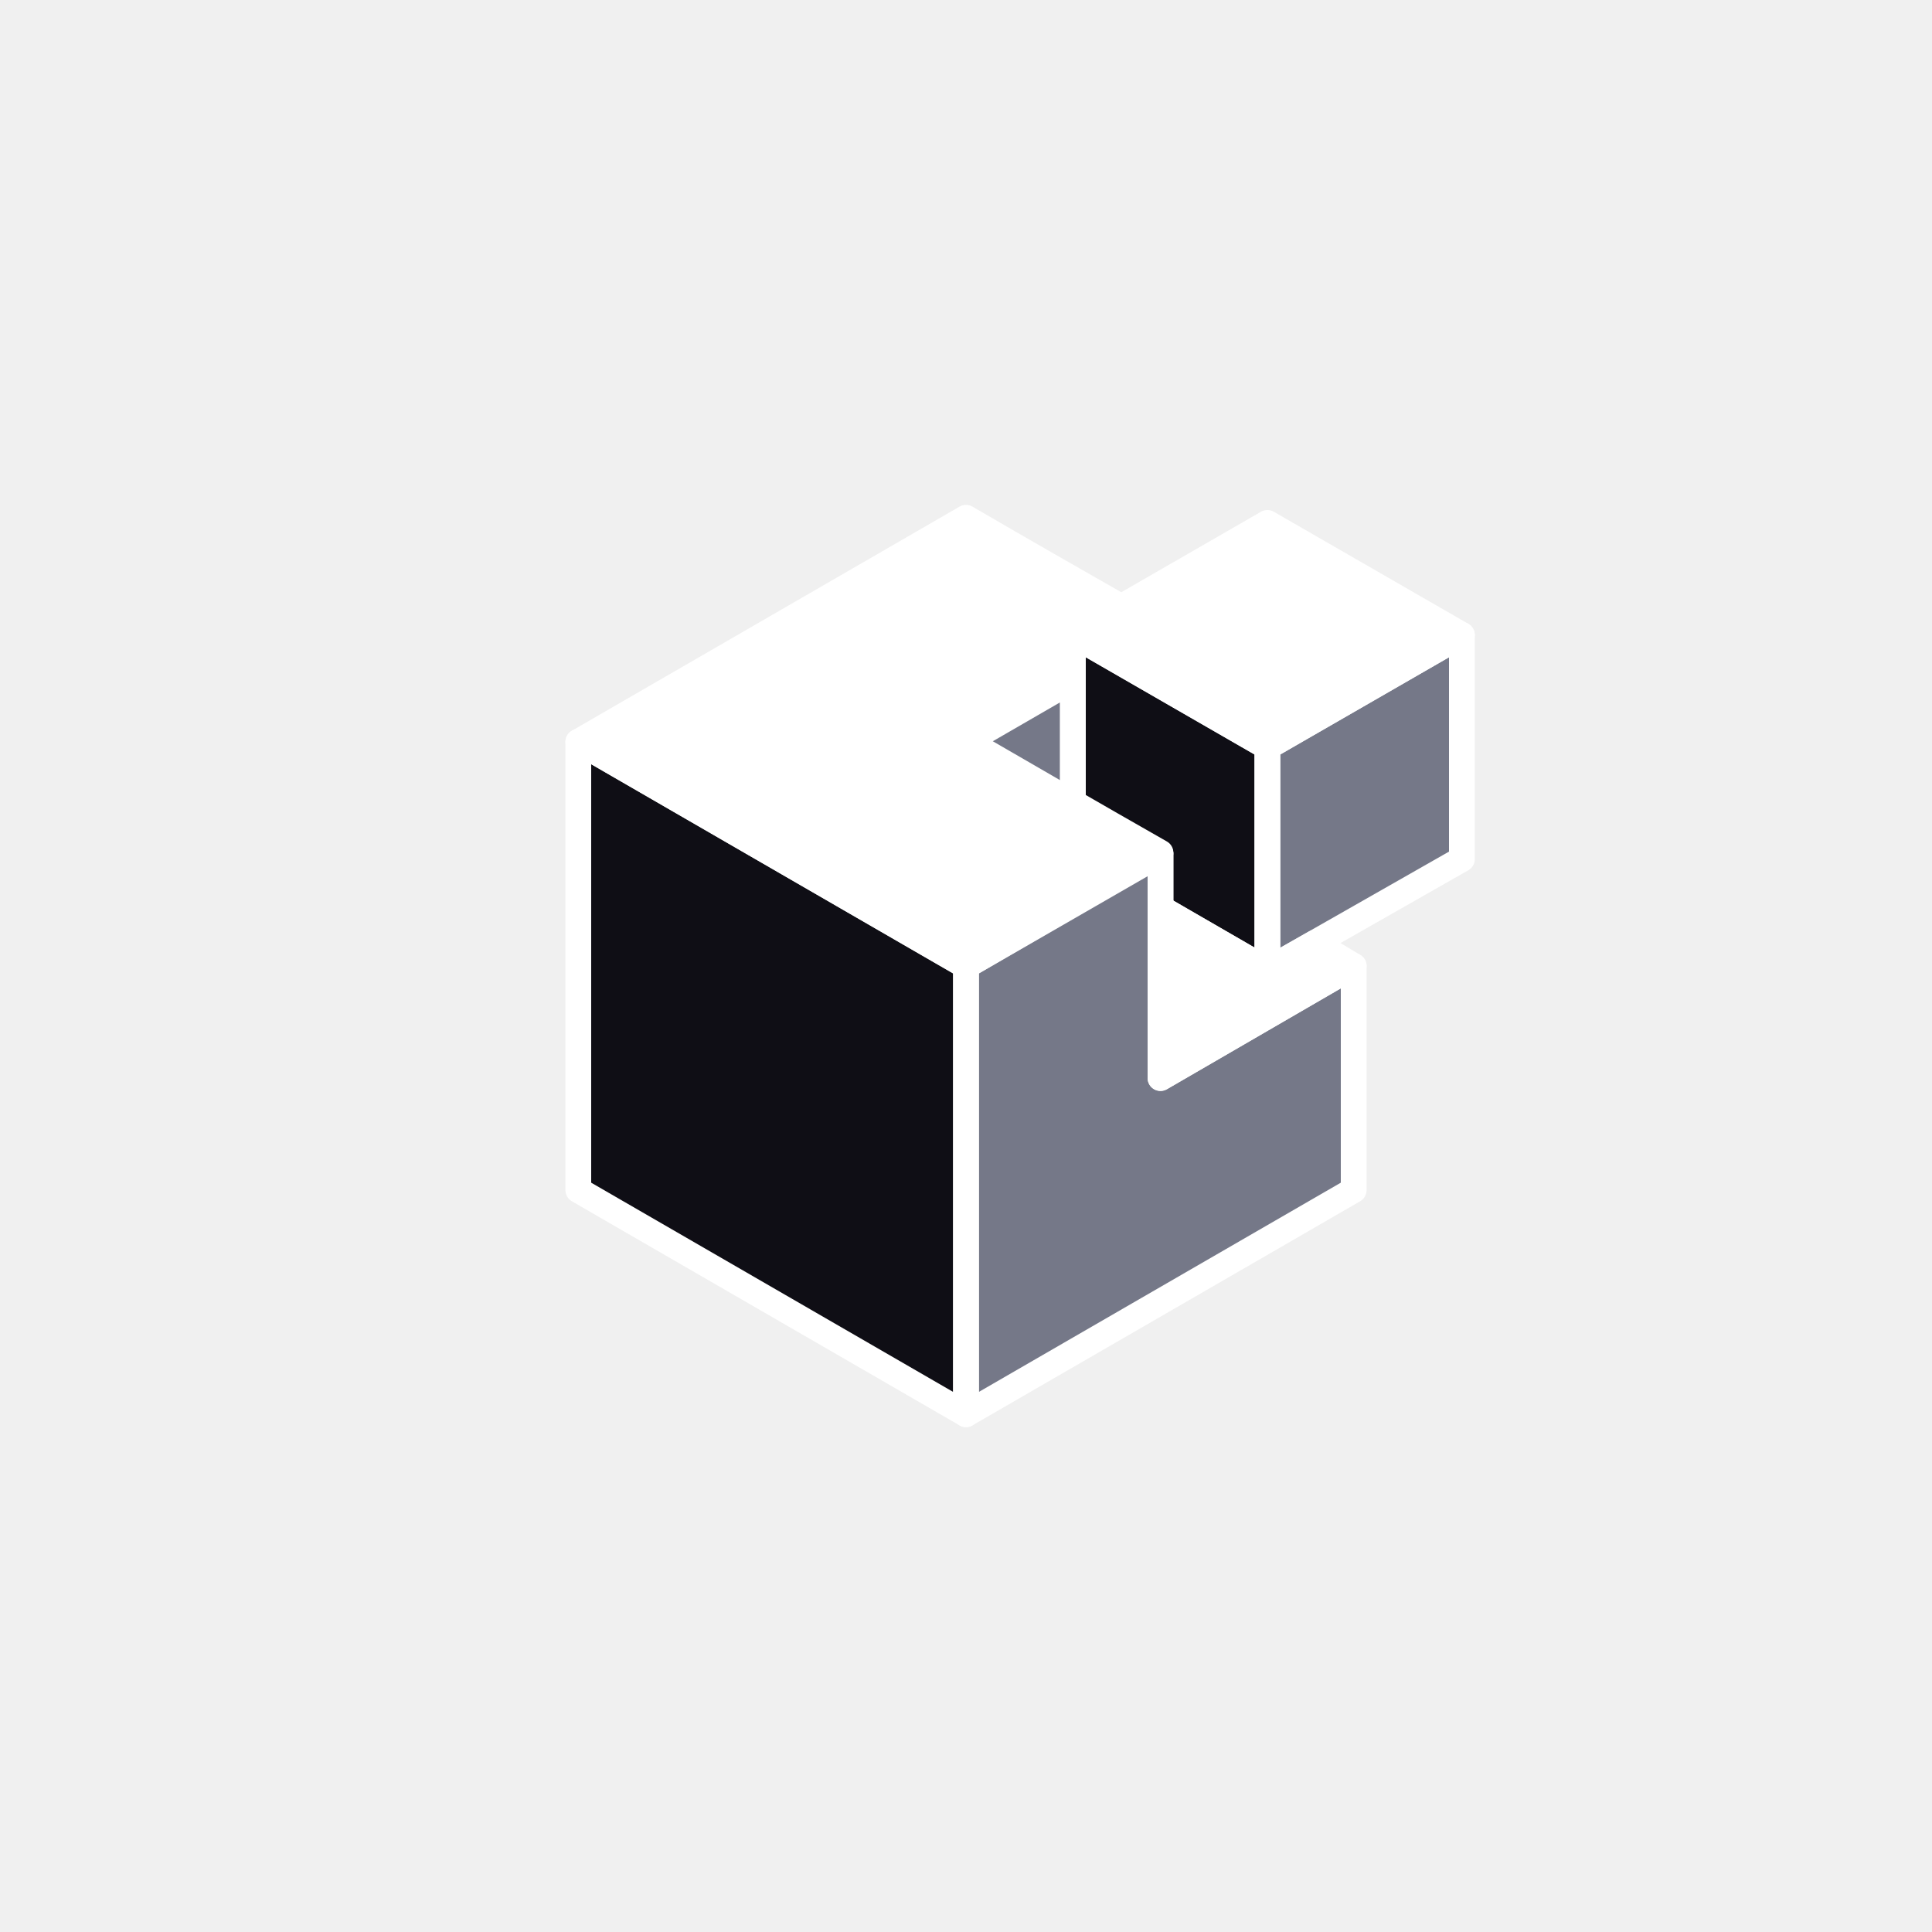
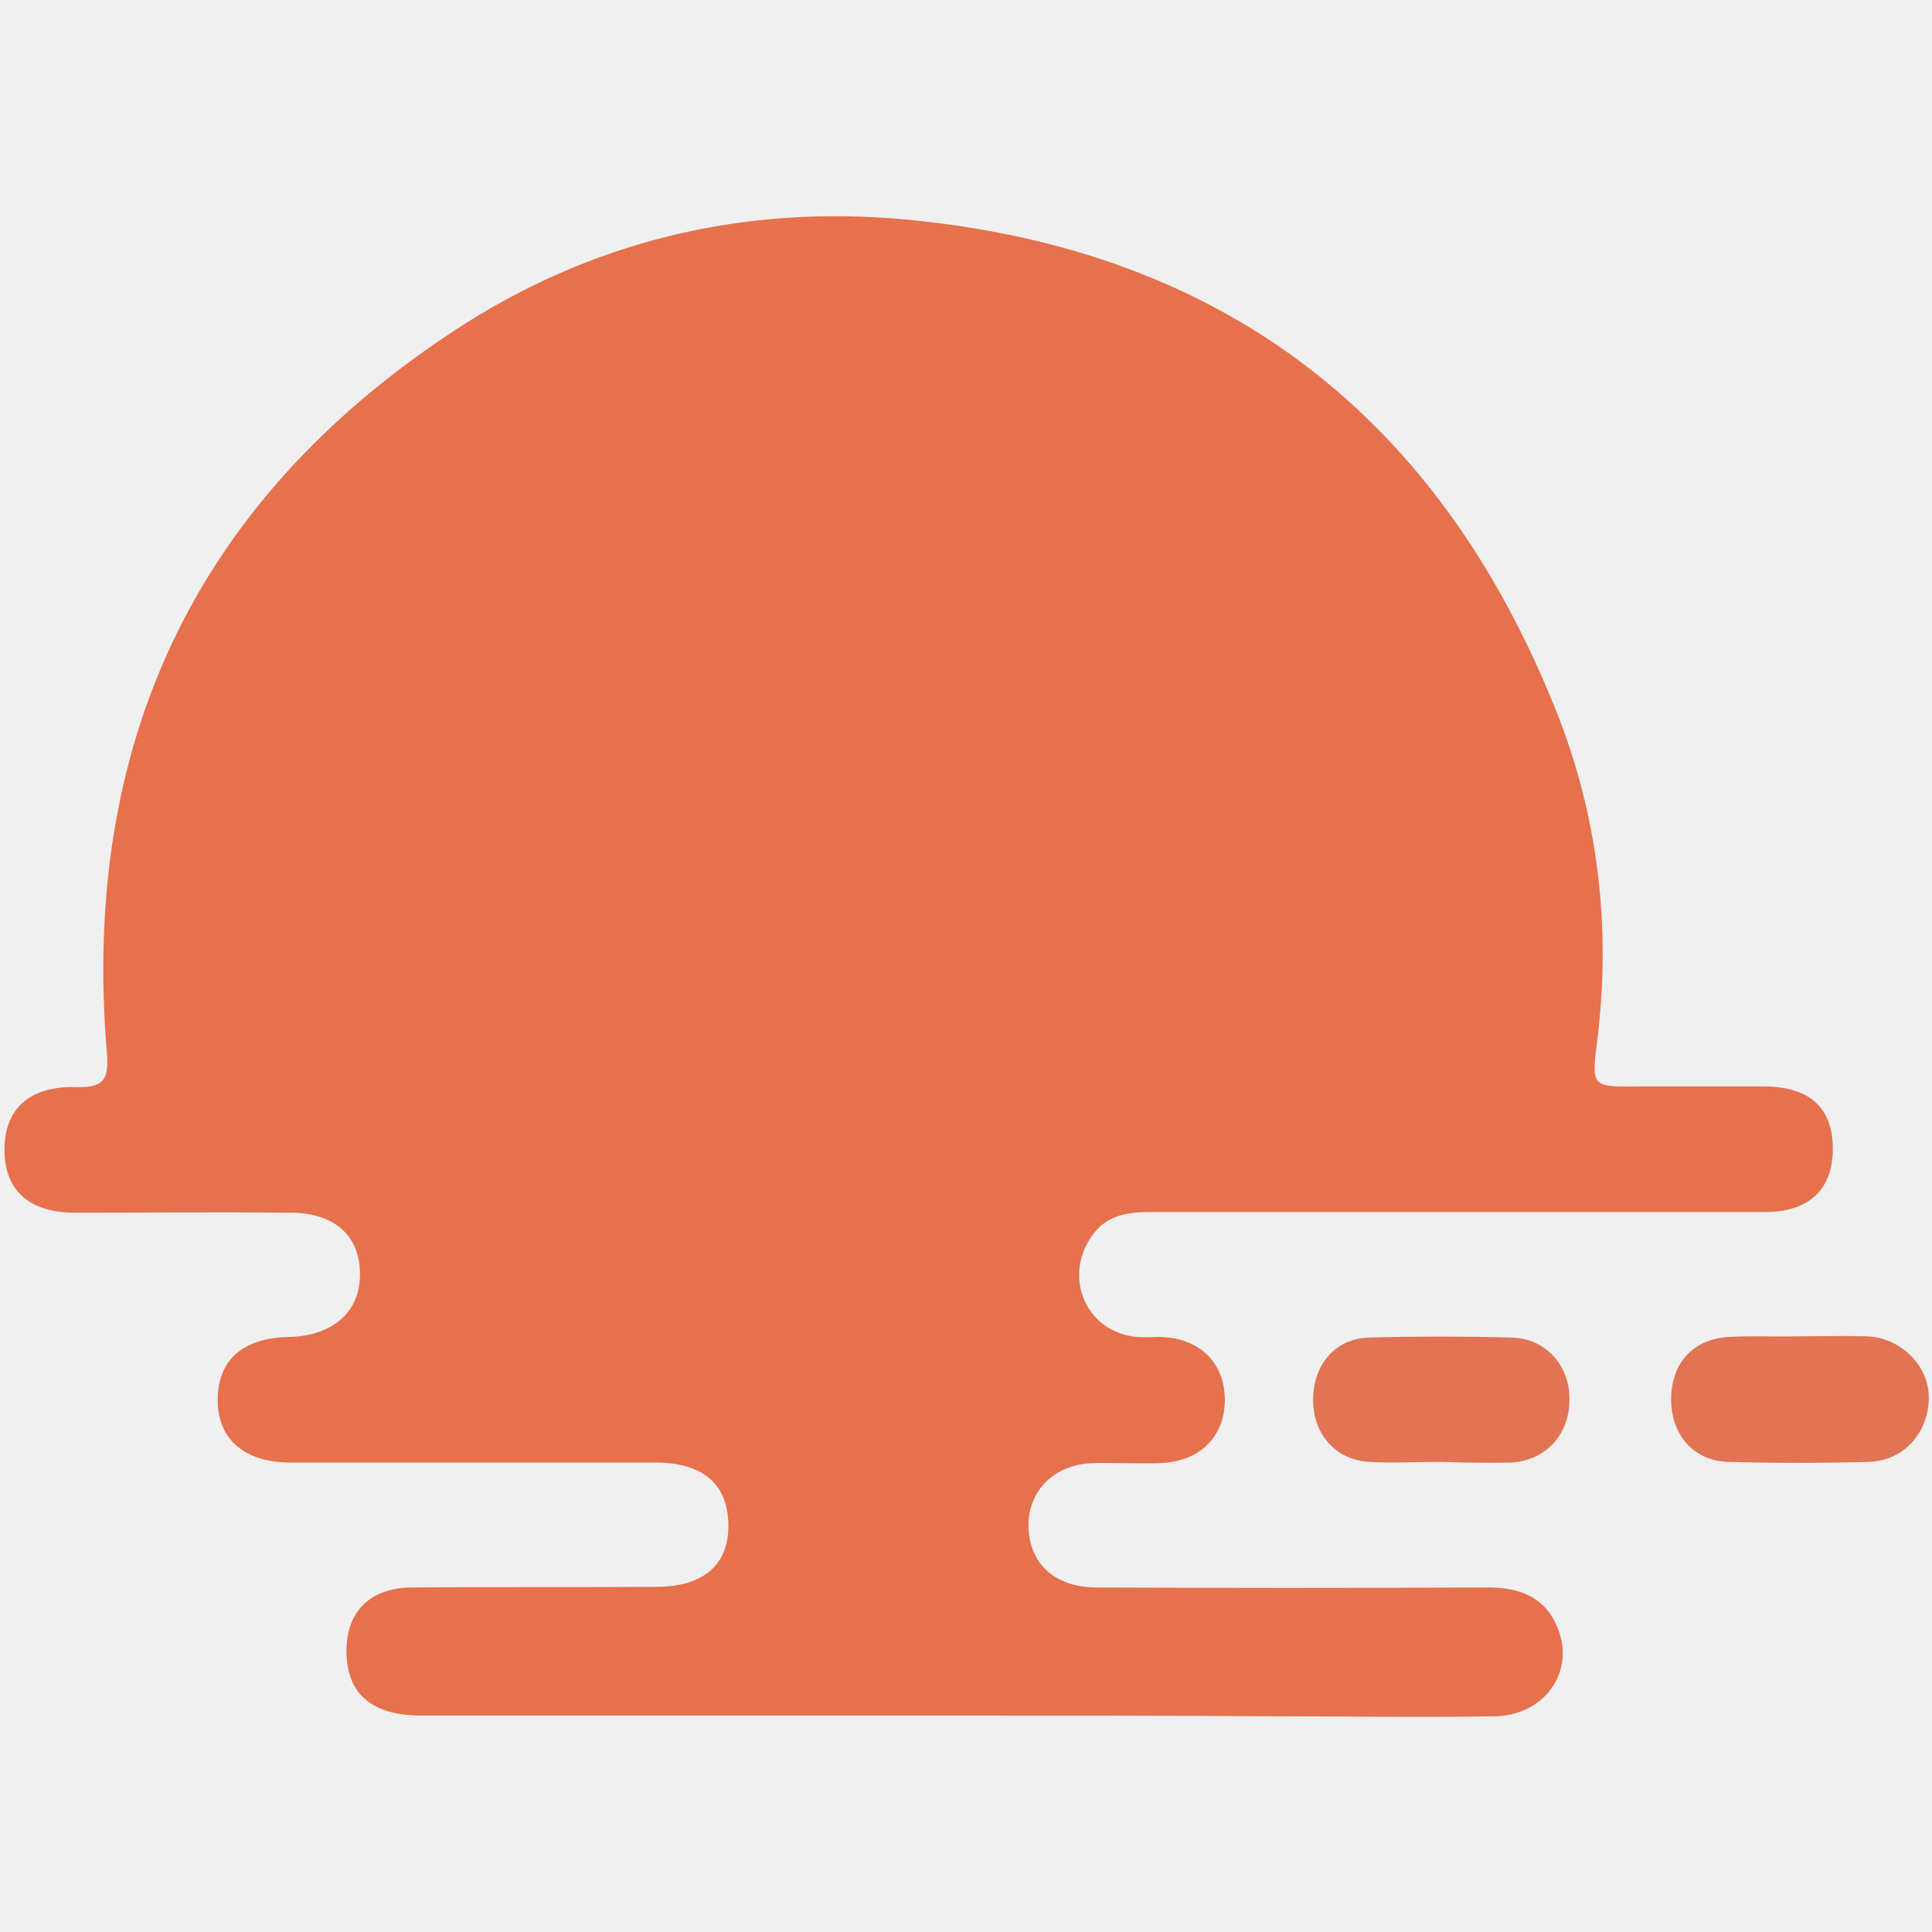
- <svg xmlns="http://www.w3.org/2000/svg" version="1.1" id="Layer_1" x="0px" y="0px" viewBox="0 0 150 150" style="enable-background:new 0 0 150 150;" xml:space="preserve">
+ <svg xmlns="http://www.w3.org/2000/svg" version="1.1" id="Layer_1" x="0px" y="0px" viewBox="0 0 300 300" style="enable-background:new 0 0 300 300;" xml:space="preserve">
  <style type="text/css">
- 	.st0{fill:#FFFFFF;}
- 	.st1{fill:#757888;}
- 	.st2{fill:#0F0E15;}
- 	.st3{fill:none;stroke:#FFFFFF;stroke-width:2;stroke-linecap:round;stroke-linejoin:round;stroke-miterlimit:10;}
+ 	.st0{fill:#E7704D;}
+ 	.st1{fill:#E27353;}
</style>
  <g>
-     <g>
-       <polygon class="st0" points="105.1,75 102.1,73.2 98.4,75.3 90.1,70.5 90.1,83.7   " />
-       <polygon class="st1" points="83.3,52.8 83.3,62.4 75,57.6   " />
-       <polygon class="st2" points="44.9,92.4 44.9,57.6 75,75 75,109.8   " />
-       <polygon class="st0" points="83.3,49.3 98.4,40.6 113.5,49.3 98.4,58   " />
-       <polygon class="st2" points="90.1,66.3 83.3,62.4 83.3,49.3 98.4,58 98.4,75.3 90.1,70.5   " />
-       <polygon class="st1" points="113.5,66.7 113.5,49.3 98.4,58 98.4,75.3   " />
-       <path class="st0" d="M44.9,57.6L75,40.2c3.4,2,12,6.9,12,6.9l-3.7,2.1v3.5c0,0-5.2,3-8.3,4.8c5,2.9,10,5.8,15.1,8.7L75,75    L44.9,57.6z" />
-       <polygon class="st1" points="105.1,75 90.1,83.7 90.1,66.3 75,75 75,109.8 105.1,92.4   " />
-     </g>
-     <g>
-       <polygon class="st3" points="105.1,75 102.1,73.2 98.4,75.3 90.1,70.5 90.1,83.7   " />
-       <polygon class="st3" points="83.3,52.8 83.3,62.4 75,57.6   " />
-       <polygon class="st3" points="44.9,92.4 44.9,57.6 75,75 75,109.8   " />
-       <polygon class="st3" points="83.3,49.3 98.4,40.6 113.5,49.3 98.4,58   " />
-       <polygon class="st3" points="90.1,66.3 83.3,62.4 83.3,49.3 98.4,58 98.4,75.3 90.1,70.5   " />
-       <polygon class="st3" points="113.5,66.7 113.5,49.3 98.4,58 98.4,75.3   " />
-       <path class="st3" d="M44.9,57.6L75,40.2c3.4,2,12,6.9,12,6.9l-3.7,2.1v3.5c0,0-5.2,3-8.3,4.8c5,2.9,10,5.8,15.1,8.7L75,75    L44.9,57.6z" />
-       <polygon class="st3" points="105.1,75 90.1,83.7 90.1,66.3 75,75 75,109.8 105.1,92.4   " />
-     </g>
+     <path class="st0" d="M147.8,266.4c-27.4,0-54.9,0-82.3,0c-7.9,0-11.8-3.5-11.7-10.3c0.1-6,3.8-9.6,10.3-9.6   c12.6-0.1,25.2,0,37.8-0.1c7.2,0,11.1-3.3,11.2-9.2c0.1-6.6-3.8-10.1-11.3-10.1c-18.9,0-37.8,0-56.7,0c-7.1,0-11.3-3.6-11.3-9.7   c0-6.2,3.9-9.7,11.2-9.8c6.7-0.2,10.9-3.9,10.9-9.7c0-6-3.9-9.6-10.9-9.6c-11.1-0.1-22.3,0-33.4,0c-7.2,0-11-3.6-10.9-10   c0.1-6.1,3.8-9.6,10.9-9.5c4.1,0.1,5.4-0.7,5-5.3c-4-47.7,13.5-85.5,53.7-112c21.2-14,45-19.8,70.5-17.4   c49.5,4.7,82.9,30.9,101,76.7c6.4,16.2,8.4,33.4,6.2,50.9c-0.9,7-0.8,7.1,6.2,7c6.6,0,13.2,0,19.9,0c7,0.1,10.5,3.4,10.5,9.7   c0,6.3-3.7,9.8-10.5,9.8c-31.2,0-62.3,0-93.5,0c-4.3,0-8.7-0.3-11.5,4.4c-3.9,6.5,0,14.4,7.5,15c1.1,0.1,2.3,0,3.4,0   c6.3,0.1,10.2,4,10.2,9.9c-0.1,5.8-4.1,9.6-10.4,9.7c-3.4,0.1-6.8-0.1-10.2,0c-5.8,0.2-9.9,4.2-9.9,9.6c0,5.8,3.9,9.6,10.3,9.7   c20.3,0.1,40.7,0.1,61,0c4.7,0,8.7,1.3,10.7,5.9c3.1,6.8-1.6,13.9-9.5,14.1c-11.6,0.2-23.2,0-34.9,0   C180.7,266.4,164.2,266.4,147.8,266.4z" />
+     <path class="st1" d="M279.5,207.5c3.4,0,6.8-0.1,10.2,0c5.3,0.1,9.7,4.4,9.8,9.3c0.1,5.6-3.9,10.1-9.4,10.2   c-7.3,0.2-14.5,0.2-21.8,0c-5.3-0.2-8.7-4.1-8.8-9.5c-0.1-5.7,3.3-9.6,9-9.9C272.1,207.4,275.8,207.6,279.5,207.5   C279.5,207.6,279.5,207.5,279.5,207.5z" />
+     <path class="st1" d="M223.7,227c-3.7,0-7.4,0.2-11.1,0c-5.2-0.3-8.7-4.3-8.7-9.6c0-5.5,3.4-9.5,8.6-9.7c7.4-0.2,14.8-0.2,22.2,0   c5.4,0.1,9.2,4.5,9,9.9c-0.1,5.3-3.8,9.2-9,9.5C231.1,227.2,227.4,227.1,223.7,227C223.7,227.1,223.7,227.1,223.7,227z" />
  </g>
</svg>
